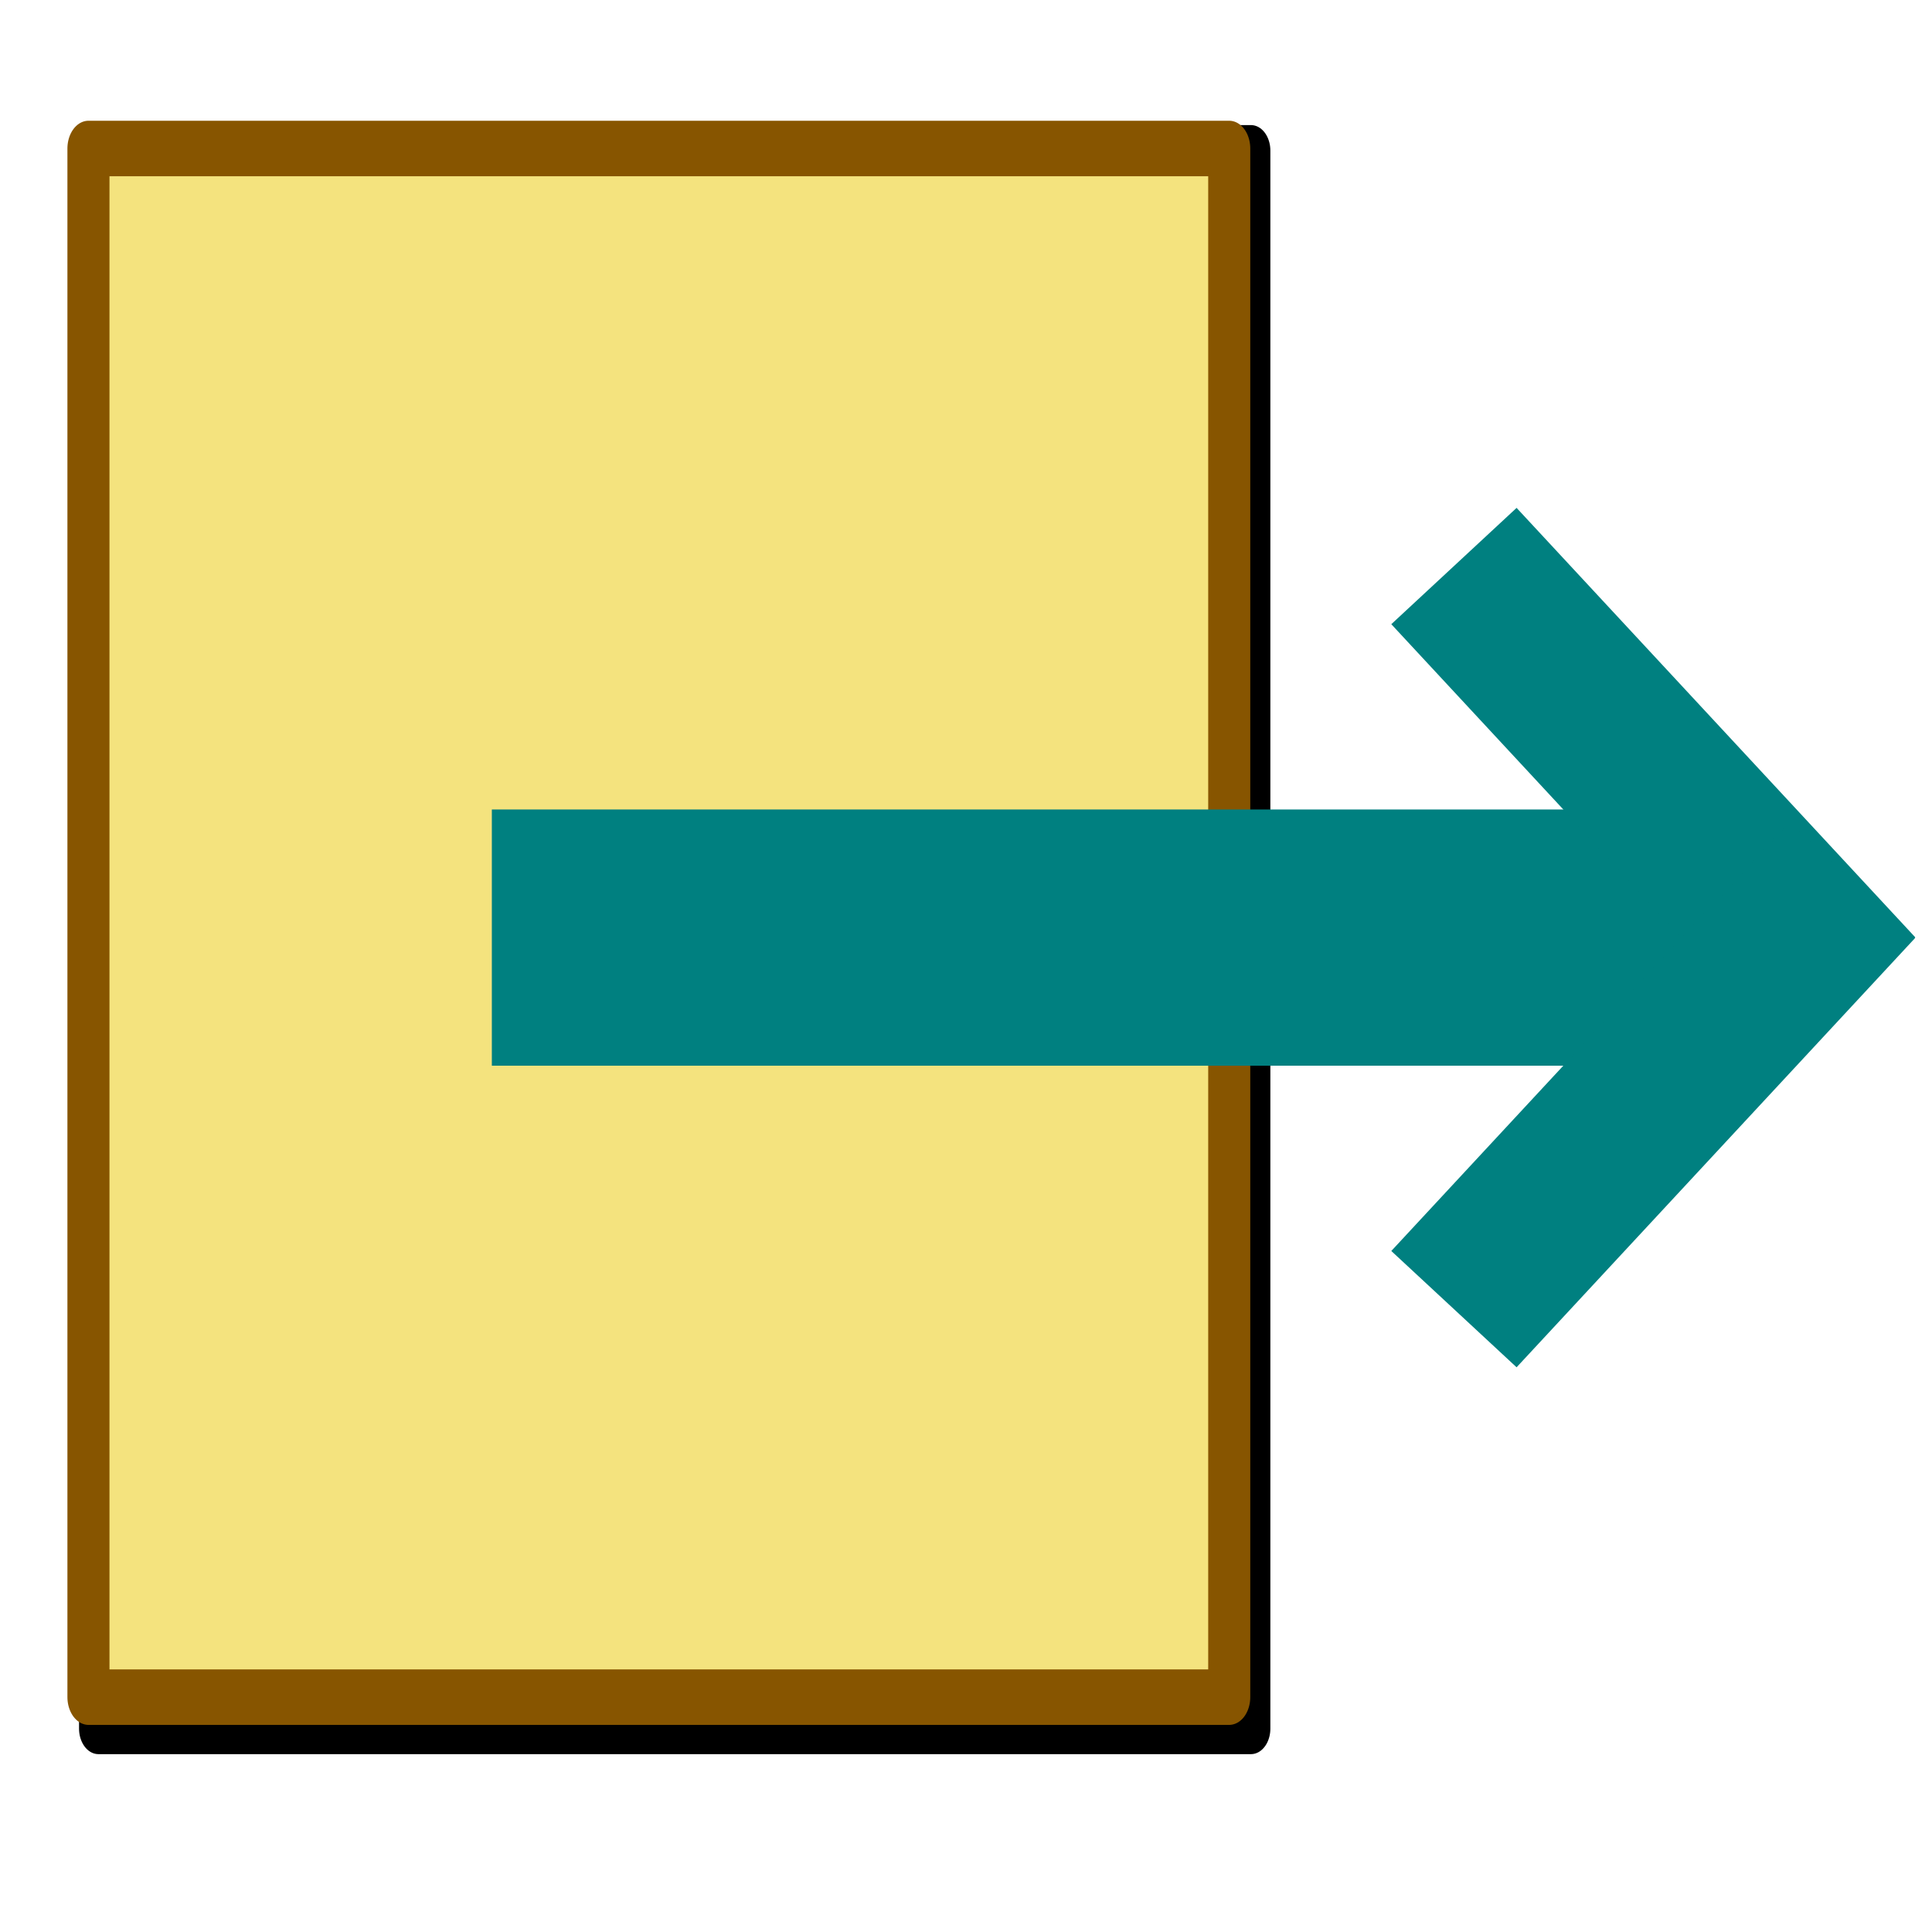
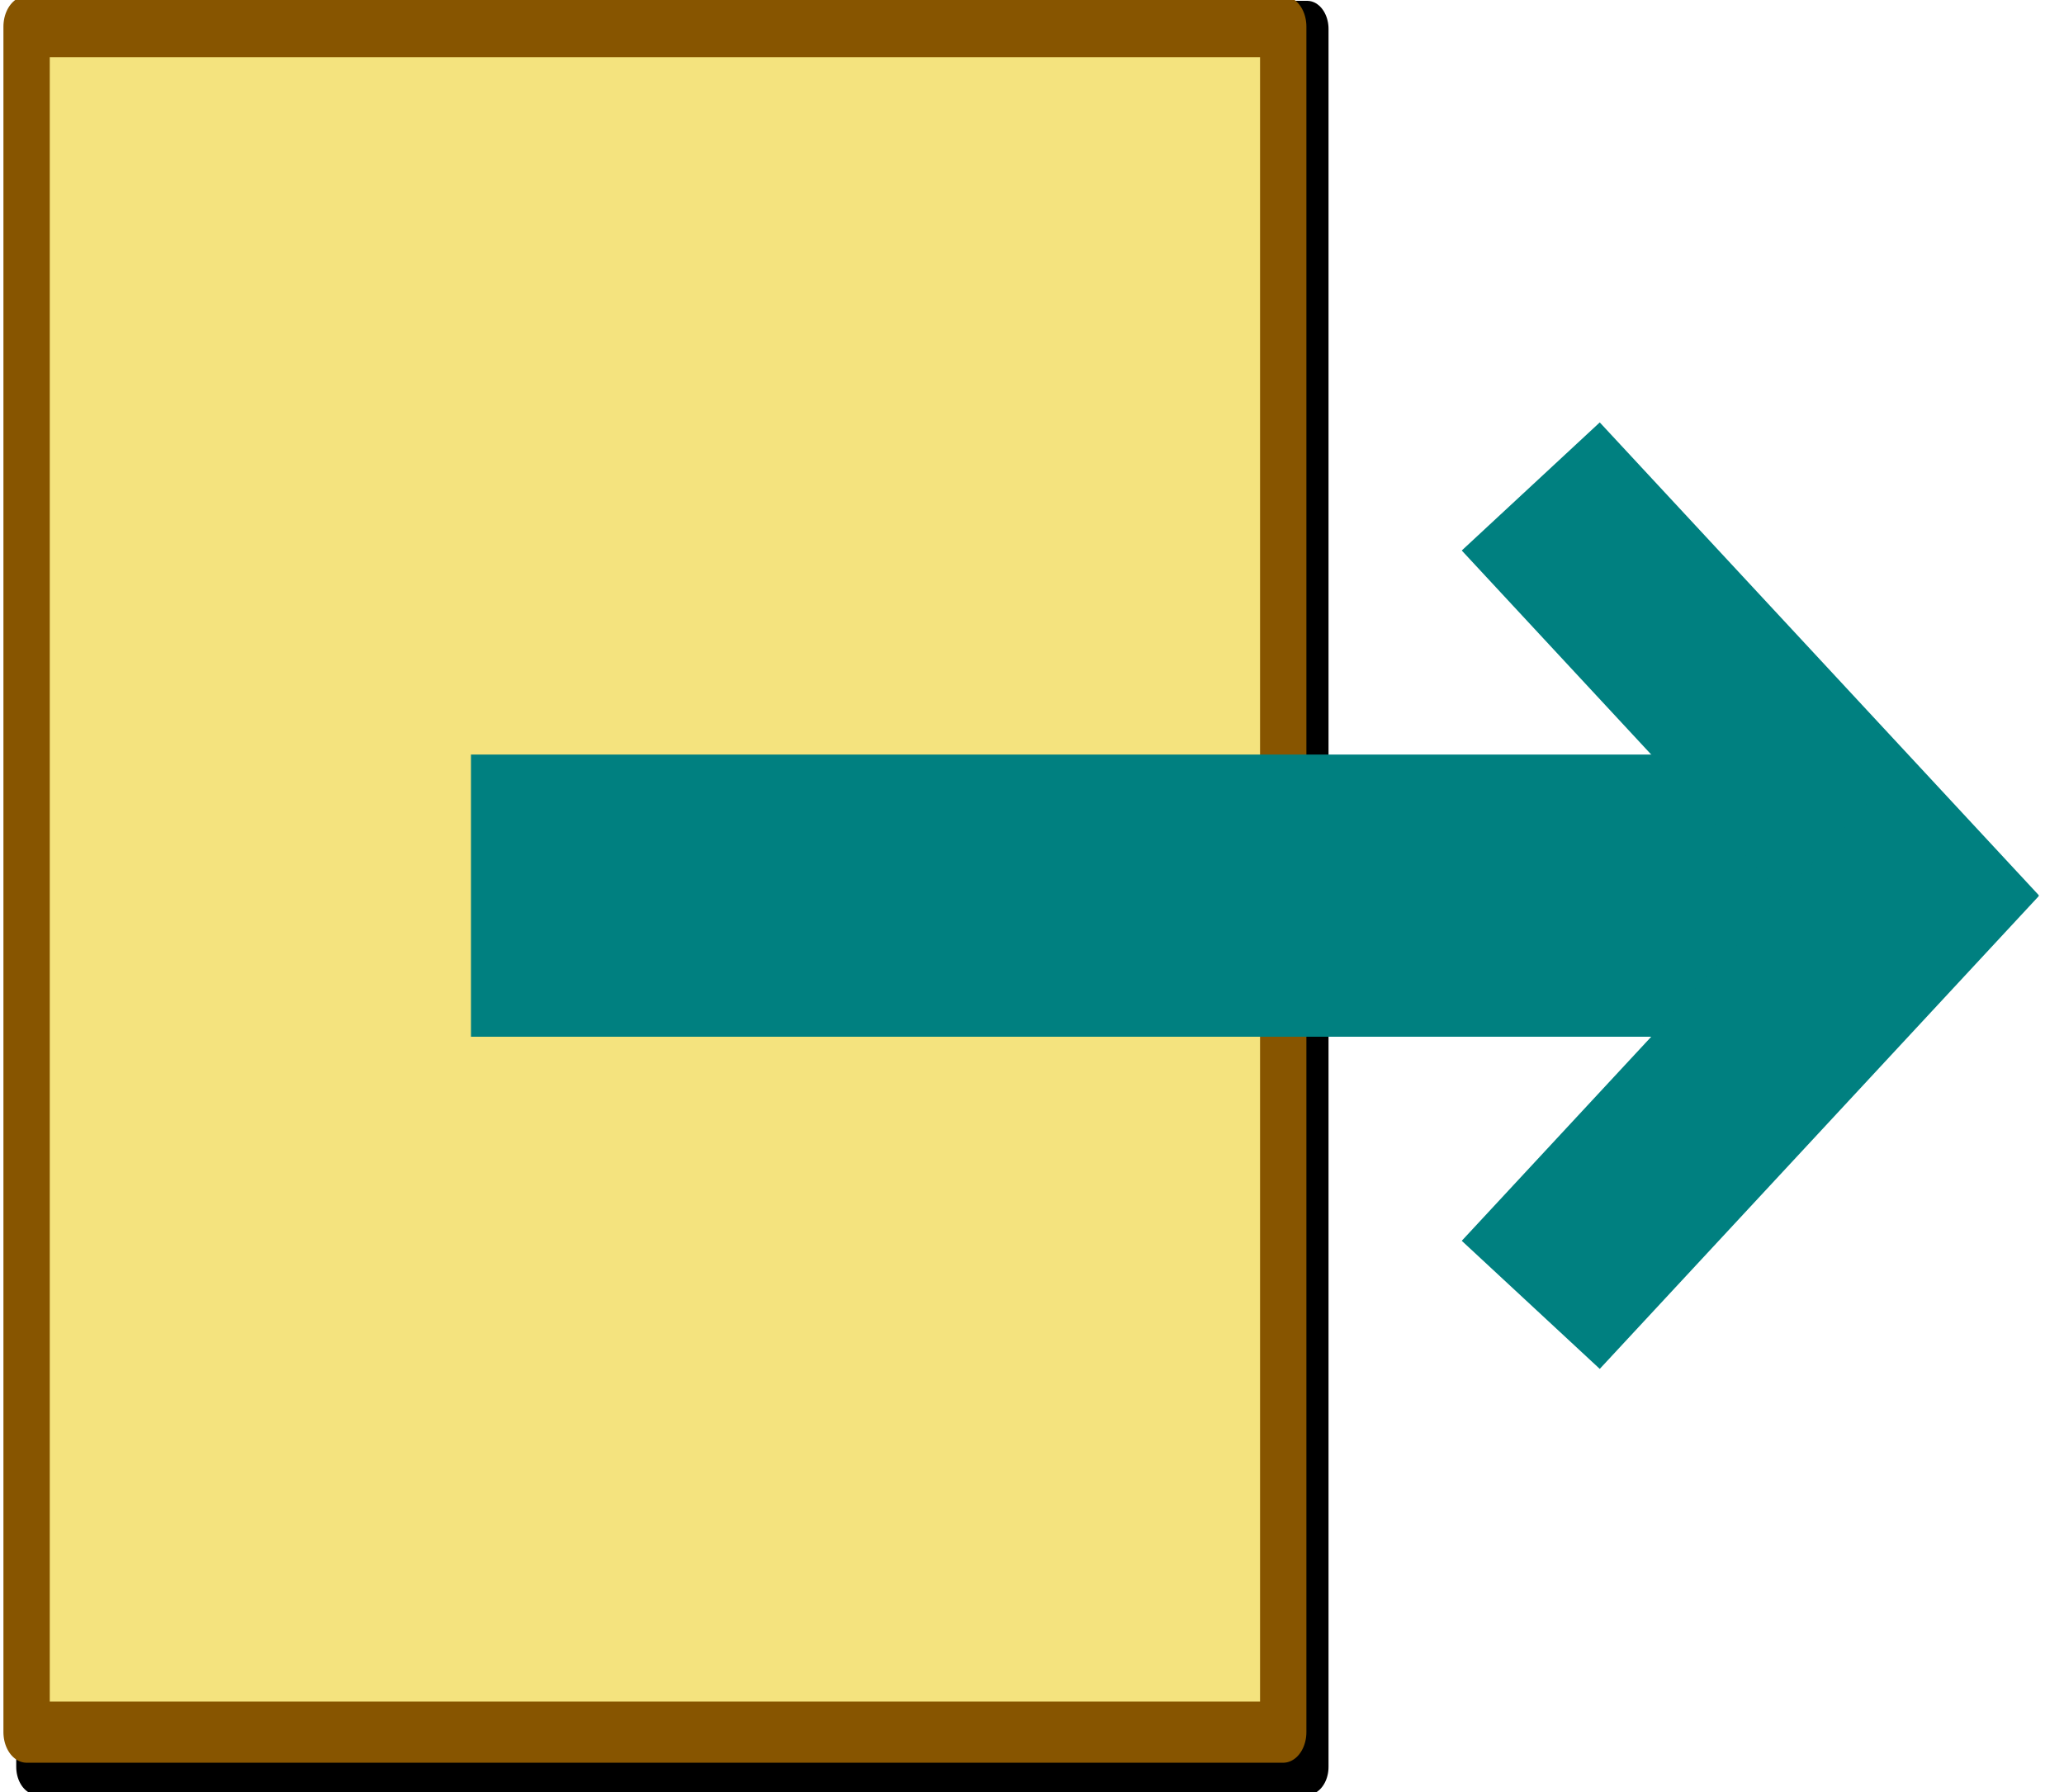
- <svg xmlns="http://www.w3.org/2000/svg" width="64px" height="64px" id="svg2836">
+ <svg xmlns="http://www.w3.org/2000/svg" width="128" height="111.111" id="svg2836" version="1.0">
  <defs id="defs2838">
-     <marker orient="auto" refY="0.0" refX="0.0" id="Arrow1Send" style="overflow:visible;">
-       <path id="path7050" d="M 0.0,0.0 L 5.0,-5.0 L -12.5,0.0 L 5.0,5.0 L 0.0,0.0 z " style="fill-rule:evenodd;stroke:#000000;stroke-width:1.0pt;marker-start:none;" transform="scale(0.2) rotate(180) translate(6,0)" />
+     <marker orient="auto" refY="0" refX="0" id="Arrow1Send" style="overflow:visible">
+       <path id="path7050" d="M 0,0 L 5,-5 L -12.5,0 L 5,5 L 0,0 z" style="fill-rule:evenodd;stroke:#000000;stroke-width:1pt;marker-start:none" transform="matrix(-0.2,0,0,-0.2,-1.2,0)" />
    </marker>
-     <marker orient="auto" refY="0.0" refX="0.0" id="Arrow2Lend" style="overflow:visible;">
-       <path id="path7056" style="font-size:12.0;fill-rule:evenodd;stroke-width:0.625;stroke-linejoin:round;" d="M 8.719,4.034 L -2.207,0.016 L 8.719,-4.002 C 6.973,-1.63 6.983,1.616 8.719,4.034 z " transform="scale(1.1) rotate(180) translate(1,0)" />
+     <marker orient="auto" refY="0" refX="0" id="Arrow2Lend" style="overflow:visible">
+       <path id="path7056" style="font-size:12px;fill-rule:evenodd;stroke-width:0.625;stroke-linejoin:round" d="M 8.719,4.034 L -2.207,0.016 L 8.719,-4.002 C 6.973,-1.63 6.983,1.616 8.719,4.034 z" transform="matrix(-1.1,0,0,-1.1,-1.1,0)" />
    </marker>
-     <marker orient="auto" refY="0.0" refX="0.0" id="Arrow2Send" style="overflow:visible;">
-       <path id="path7068" style="font-size:12.0;fill-rule:evenodd;stroke-width:0.625;stroke-linejoin:round;" d="M 8.719,4.034 L -2.207,0.016 L 8.719,-4.002 C 6.973,-1.63 6.983,1.616 8.719,4.034 z " transform="scale(0.3) rotate(180) translate(-2.3,0)" />
+     <marker orient="auto" refY="0" refX="0" id="Arrow2Send" style="overflow:visible">
+       <path id="path7068" style="font-size:12px;fill-rule:evenodd;stroke-width:0.625;stroke-linejoin:round" d="M 8.719,4.034 L -2.207,0.016 L 8.719,-4.002 C 6.973,-1.63 6.983,1.616 8.719,4.034 z" transform="matrix(-0.3,0,0,-0.3,0.69,0)" />
    </marker>
-     <marker orient="auto" refY="0.0" refX="0.0" id="Arrow1Lend" style="overflow:visible;">
-       <path id="path7038" d="M 0.0,0.0 L 5.0,-5.0 L -12.5,0.0 L 5.0,5.0 L 0.0,0.0 z " style="fill-rule:evenodd;stroke:#000000;stroke-width:1.0pt;marker-start:none;" transform="scale(0.8) rotate(180) translate(12.5,0)" />
+     <marker orient="auto" refY="0" refX="0" id="Arrow1Lend" style="overflow:visible">
+       <path id="path7038" d="M 0,0 L 5,-5 L -12.5,0 L 5,5 L 0,0 z" style="fill-rule:evenodd;stroke:#000000;stroke-width:1pt;marker-start:none" transform="matrix(-0.8,0,0,-0.8,-10,0)" />
    </marker>
    <linearGradient id="linearGradient3136">
      <stop style="stop-color:#a24141;stop-opacity:1;" offset="0" id="stop3138" />
      <stop style="stop-color:#cc0000;stop-opacity:0;" offset="1" id="stop3140" />
    </linearGradient>
  </defs>
-   <g id="layer1">
-     <g id="g9211" transform="matrix(0.7581194,0,0,1,-0.63466,0)">
-       <rect y="4.989" x="5.136" height="52.274" width="50.365" id="rect2856" style="opacity:1;color:#000000;fill:#f4ff5b;fill-opacity:1;fill-rule:nonzero;stroke:#000000;stroke-width:1.69;stroke-linecap:round;stroke-linejoin:round;marker:none;marker-start:none;marker-mid:none;marker-end:none;stroke-miterlimit:4;stroke-dasharray:none;stroke-dashoffset:0;stroke-opacity:1;visibility:visible;display:inline;overflow:visible" />
-       <rect y="4.919" x="4.702" height="51.301" width="49.847" id="rect2854" style="opacity:1;color:#000000;fill:#f4e37e;fill-opacity:1;fill-rule:nonzero;stroke:#875500;stroke-width:1.838;stroke-linecap:round;stroke-linejoin:round;marker:none;marker-start:none;marker-mid:none;marker-end:none;stroke-miterlimit:4;stroke-dasharray:none;stroke-dashoffset:0;stroke-opacity:1;visibility:visible;display:inline;overflow:visible" />
-     </g>
-     <g id="g2225" transform="translate(0,1.011687)">
-       <path id="path2215" d="M 16.293,30.047 C 57.074,30.047 57.074,30.047 57.074,30.047 L 57.074,30.047 L 57.074,30.047" style="fill:#008080;fill-opacity:1;fill-rule:evenodd;stroke:#008080;stroke-width:8.488;stroke-linecap:butt;stroke-linejoin:miter;marker-mid:none;marker-end:none;stroke-miterlimit:0.3;stroke-dasharray:none;stroke-opacity:1" />
-       <g transform="translate(-0.7342323,-2.699862)" id="g2188">
-         <path style="fill:none;fill-rule:evenodd;stroke:#008080;stroke-width:5.663;stroke-linecap:butt;stroke-linejoin:miter;stroke-miterlimit:4;stroke-dasharray:none;stroke-opacity:1" d="M 48.898,20.439 C 62.102,34.662 62.102,34.662 62.102,34.662 L 61.528,34.043" id="path2219" />
-         <path id="path2186" d="M 48.898,45.055 C 62.102,30.832 62.102,30.832 62.102,30.832 L 61.528,31.45" style="fill:none;fill-rule:evenodd;stroke:#008080;stroke-width:5.663;stroke-linecap:butt;stroke-linejoin:miter;stroke-miterlimit:4;stroke-dasharray:none;stroke-opacity:1" />
+   <g id="layer1" transform="translate(-2.130321,53.11243)">
+     <g id="g2581" transform="matrix(2.062211,0,0,2.062211,-2.26285,-61.60626)">
+       <g transform="matrix(0.7581194,0,0,1,-0.63466,0)" id="g9211">
+         <rect style="opacity:1;fill:#f4ff5b;fill-opacity:1;fill-rule:nonzero;stroke:#000000;stroke-width:1.69;stroke-linecap:round;stroke-linejoin:round;marker:none;marker-start:none;marker-mid:none;marker-end:none;stroke-miterlimit:4;stroke-dasharray:none;stroke-dashoffset:0;stroke-opacity:1;visibility:visible;display:inline;overflow:visible" id="rect2856" width="50.365" height="52.274" x="5.136" y="4.989" />
+         <rect style="opacity:1;fill:#f4e37e;fill-opacity:1;fill-rule:nonzero;stroke:#875500;stroke-width:1.838;stroke-linecap:round;stroke-linejoin:round;marker:none;marker-start:none;marker-mid:none;marker-end:none;stroke-miterlimit:4;stroke-dasharray:none;stroke-dashoffset:0;stroke-opacity:1;visibility:visible;display:inline;overflow:visible" id="rect2854" width="49.847" height="51.301" x="4.702" y="4.919" />
+       </g>
+       <g transform="translate(0,1.011687)" id="g2225">
+         <path style="fill:#008080;fill-opacity:1;fill-rule:evenodd;stroke:#008080;stroke-width:8.488;stroke-linecap:butt;stroke-linejoin:miter;marker-mid:none;marker-end:none;stroke-miterlimit:0.3;stroke-dasharray:none;stroke-opacity:1" d="M 16.293,30.047 C 57.074,30.047 57.074,30.047 57.074,30.047 L 57.074,30.047 L 57.074,30.047" id="path2215" />
+         <g id="g2188" transform="translate(-0.7342323,-2.699862)">
+           <path id="path2219" d="M 48.898,20.439 C 62.102,34.662 62.102,34.662 62.102,34.662 L 61.528,34.043" style="fill:none;fill-rule:evenodd;stroke:#008080;stroke-width:5.663;stroke-linecap:butt;stroke-linejoin:miter;stroke-miterlimit:4;stroke-dasharray:none;stroke-opacity:1" />
+           <path style="fill:none;fill-rule:evenodd;stroke:#008080;stroke-width:5.663;stroke-linecap:butt;stroke-linejoin:miter;stroke-miterlimit:4;stroke-dasharray:none;stroke-opacity:1" d="M 48.898,45.055 C 62.102,30.832 62.102,30.832 62.102,30.832 L 61.528,31.45" id="path2186" />
+         </g>
      </g>
    </g>
  </g>
</svg>
